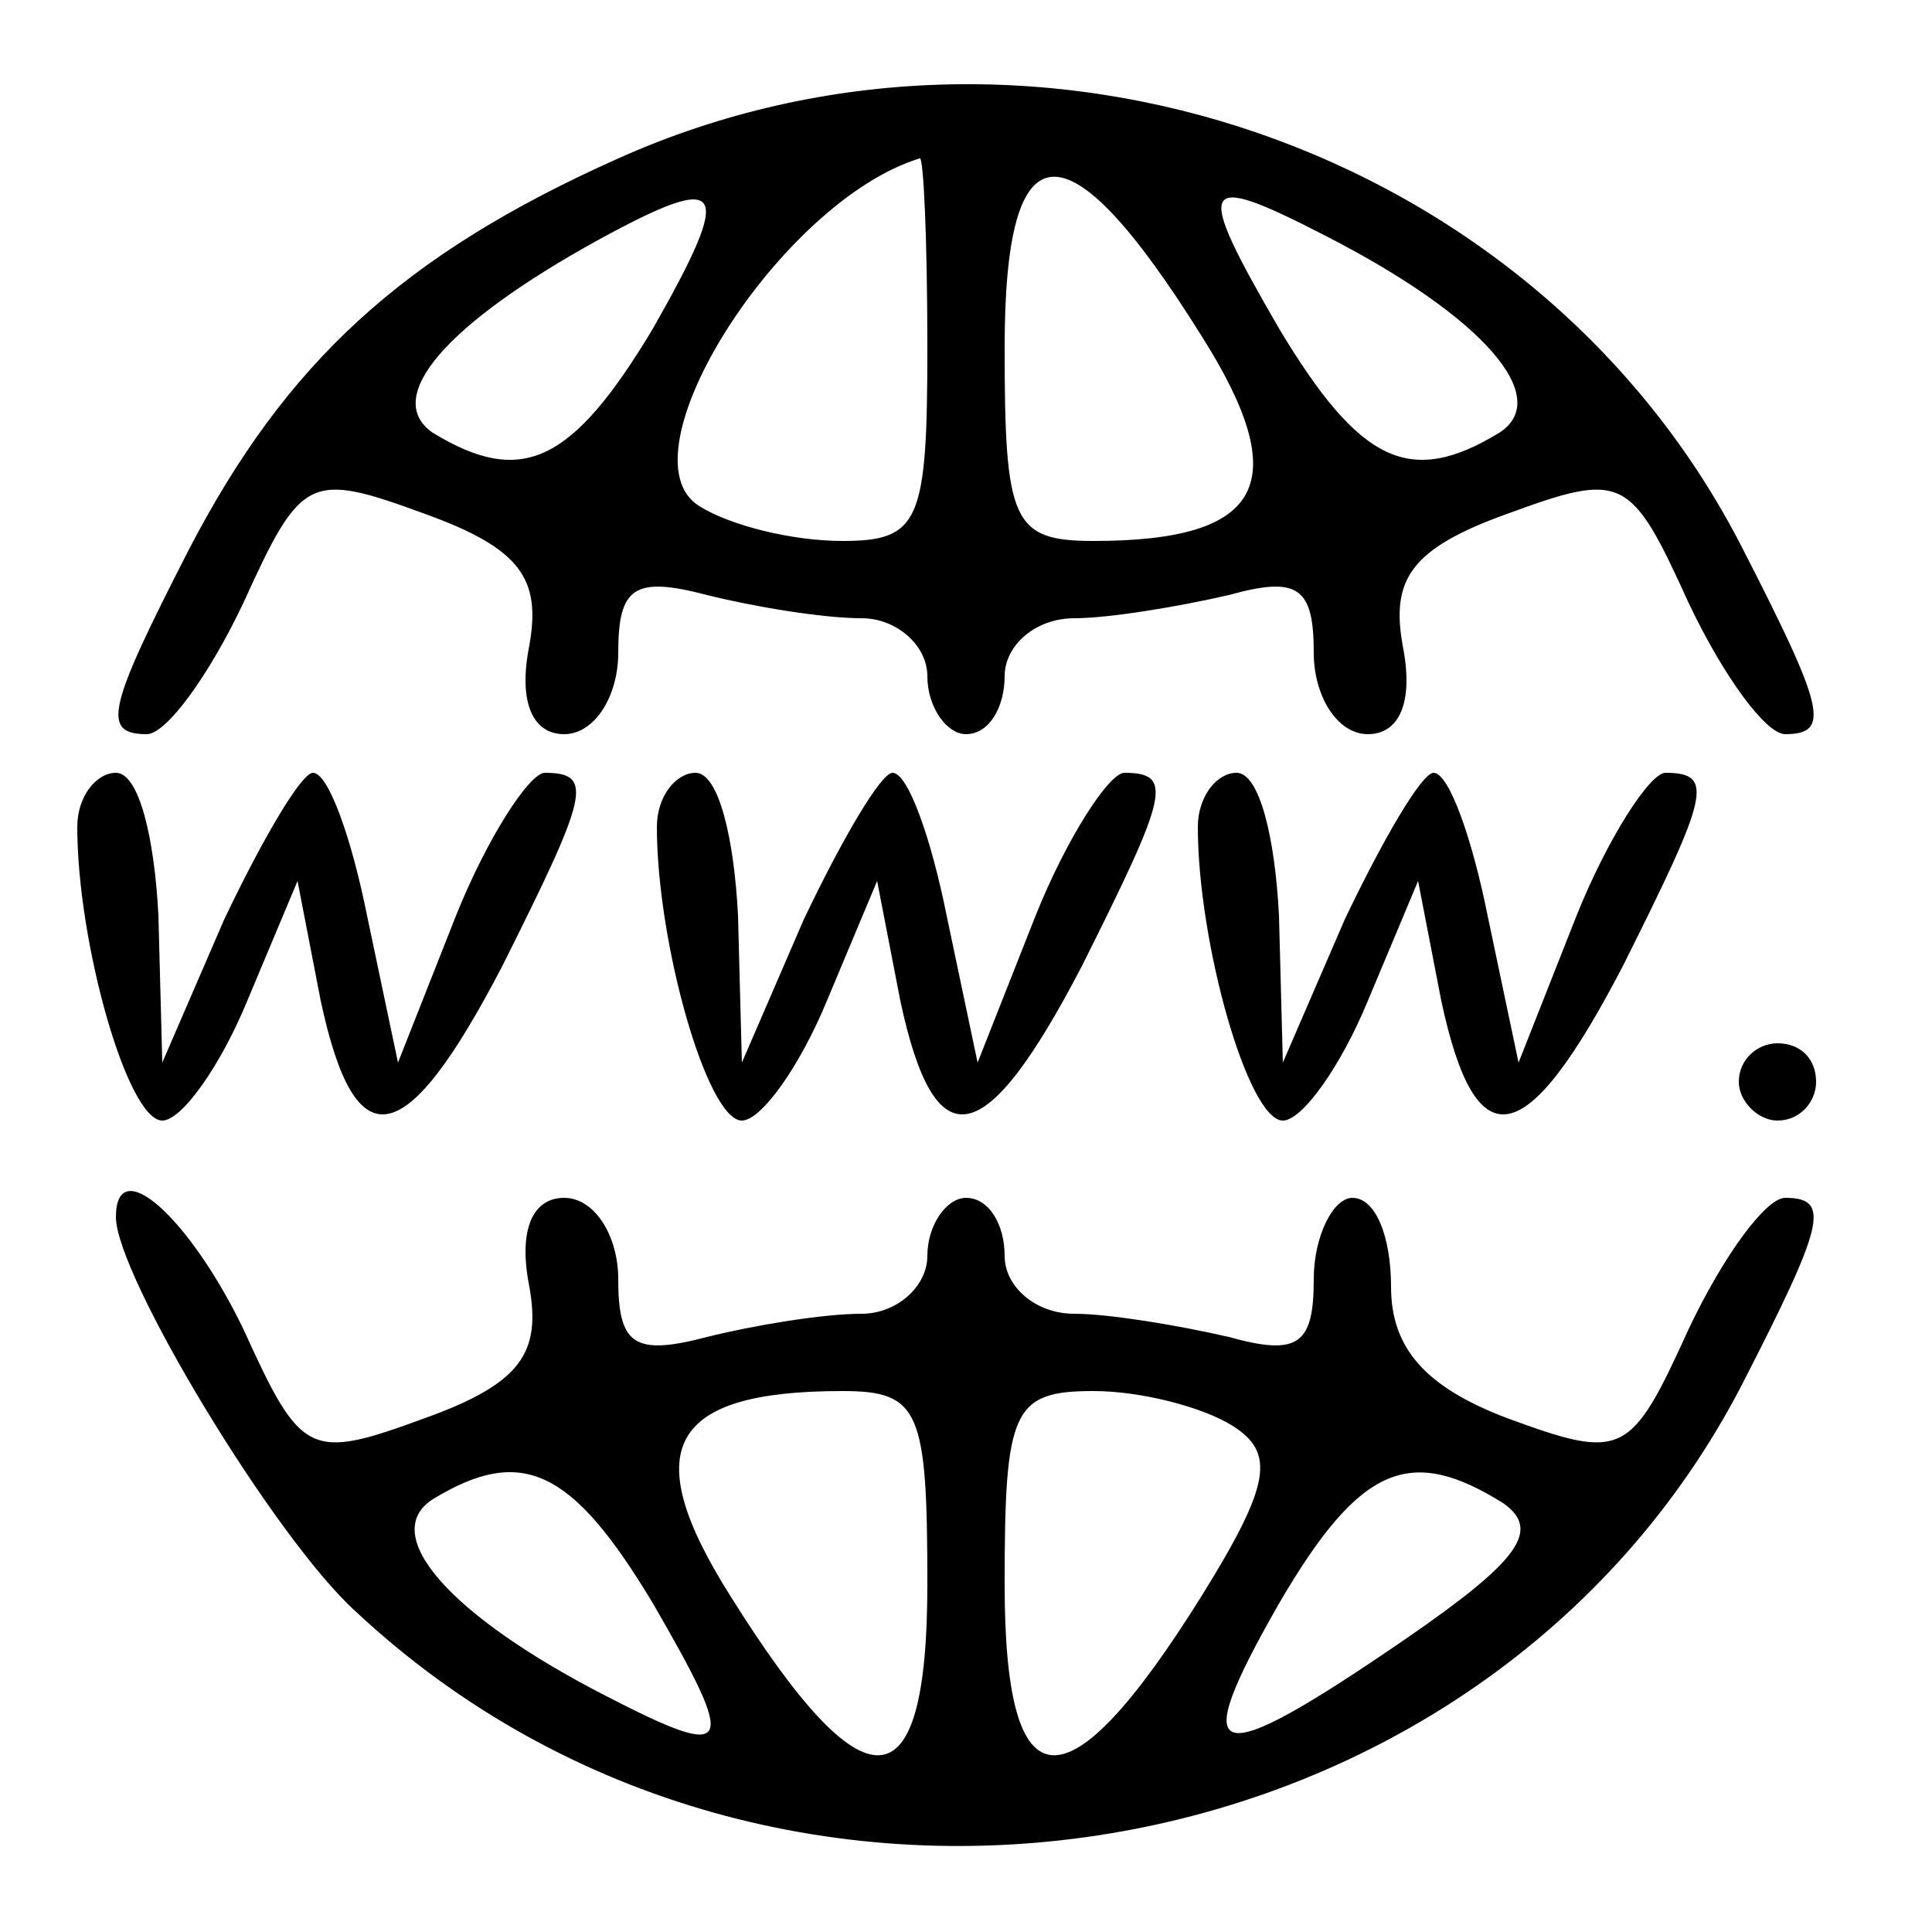
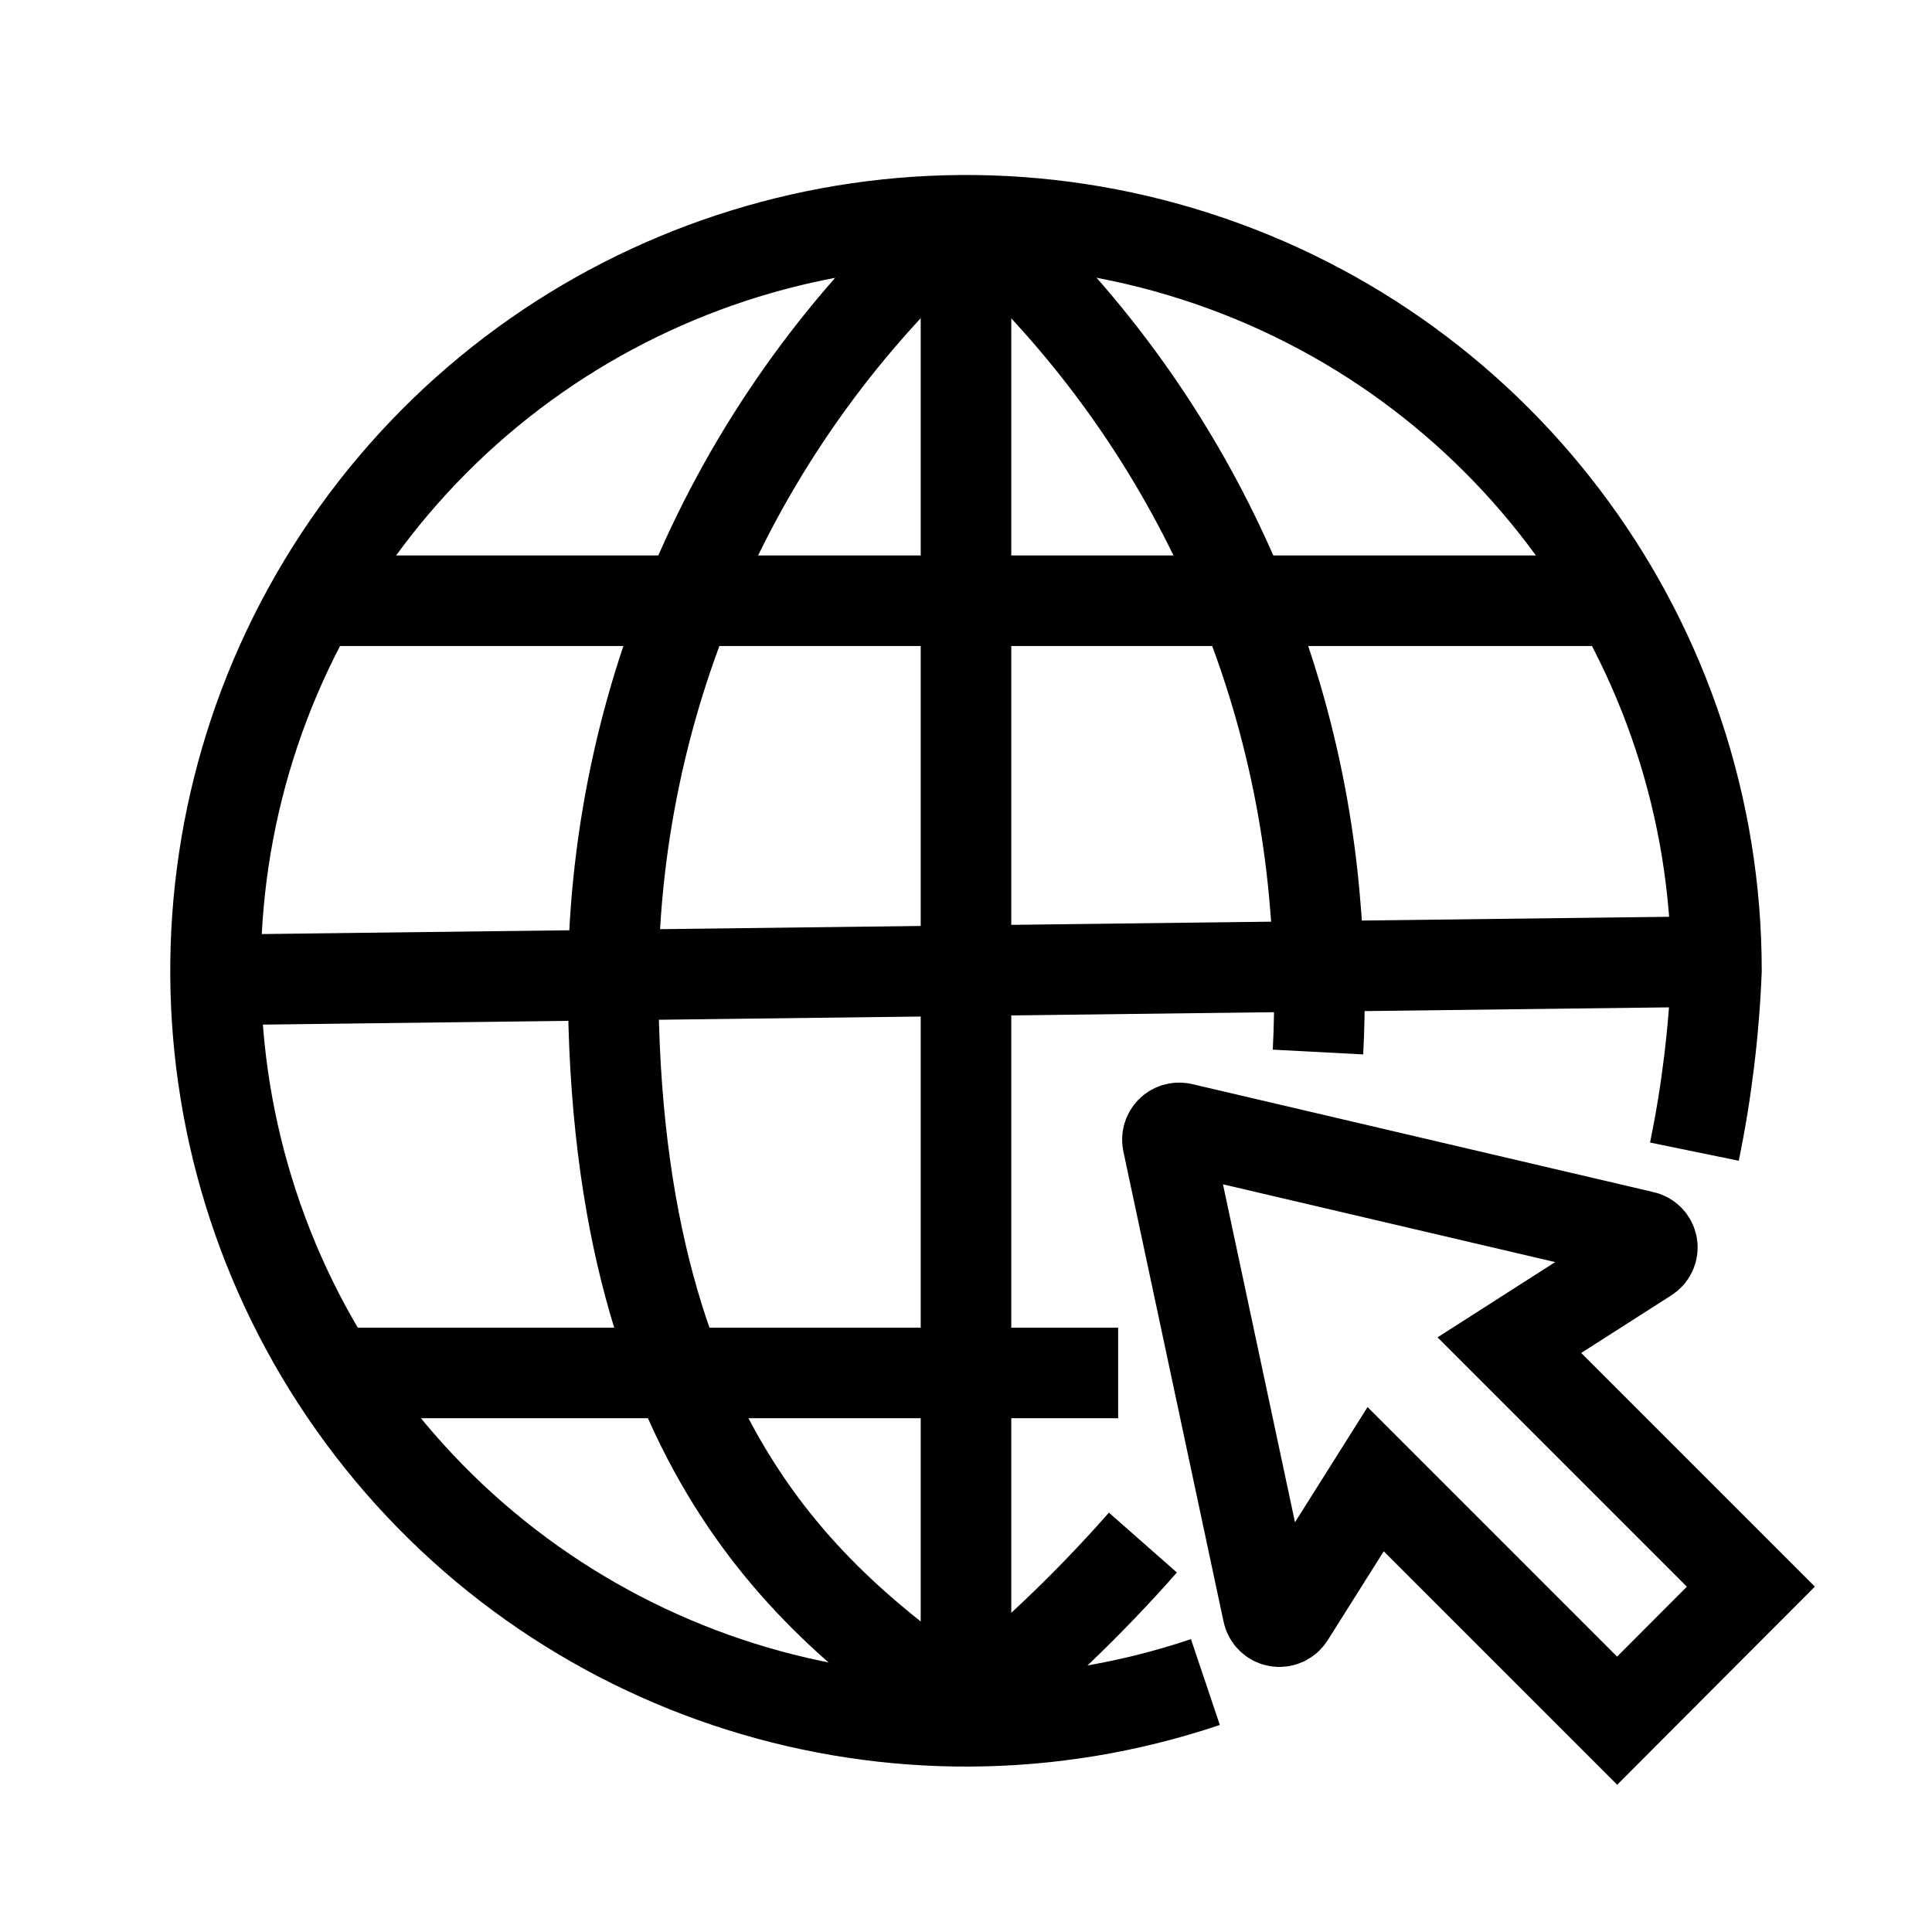
- <svg xmlns="http://www.w3.org/2000/svg" version="1.0" width="50pt" height="50pt" viewBox="0 0 50 50" preserveAspectRatio="xMidYMid meet">
-   <g transform="translate(0,50) scale(0.1,-0.1)" fill="#000000" stroke="none">
-     <path d="M160 459 c-56 -25 -86 -53 -111 -101 -21 -41 -23 -48 -11 -48 5 0 16 15 25 34 15 33 17 34 47 23 25 -9 30 -17 27 -34 -3 -15 1 -23 9 -23 8 0 14 10 14 21 0 17 4 20 23 15 12 -3 30 -6 40 -6 9 0 17 -7 17 -15 0 -8 5 -15 10 -15 6 0 10 7 10 15 0 8 8 15 18 15 9 0 27 3 40 6 18 5 22 2 22 -15 0 -11 6 -21 14 -21 8 0 12 8 9 23 -3 17 2 25 27 34 30 11 32 10 47 -23 9 -19 20 -34 25 -34 12 0 10 7 -11 48 -53 104 -184 149 -291 101z m80 -49 c0 -45 -2 -50 -22 -50 -13 0 -29 4 -37 9 -21 13 21 79 57 90 1 1 2 -21 2 -49z m71 3 c24 -38 16 -53 -28 -53 -21 0 -23 5 -23 50 0 58 16 59 51 3z m-142 2 c-21 -35 -34 -41 -57 -27 -13 9 3 28 43 50 33 18 35 14 14 -23z m174 24 c41 -21 59 -42 45 -51 -23 -14 -36 -8 -57 27 -22 38 -21 41 12 24z" />
-     <path d="M20 286 c0 -30 13 -76 22 -76 5 0 15 14 22 31 l13 31 6 -31 c9 -42 22 -39 47 9 22 44 24 50 11 50 -4 0 -15 -17 -23 -37 l-15 -38 -8 38 c-4 20 -10 37 -14 37 -3 0 -13 -17 -23 -38 l-16 -37 -1 38 c-1 20 -5 37 -11 37 -5 0 -10 -6 -10 -14z" />
-     <path d="M170 286 c0 -30 13 -76 22 -76 5 0 15 14 22 31 l13 31 6 -31 c9 -42 22 -39 47 9 22 44 24 50 11 50 -4 0 -15 -17 -23 -37 l-15 -38 -8 38 c-4 20 -10 37 -14 37 -3 0 -13 -17 -23 -38 l-16 -37 -1 38 c-1 20 -5 37 -11 37 -5 0 -10 -6 -10 -14z" />
-     <path d="M310 286 c0 -30 13 -76 22 -76 5 0 15 14 22 31 l13 31 6 -31 c9 -42 22 -39 47 9 22 44 24 50 11 50 -4 0 -15 -17 -23 -37 l-15 -38 -8 38 c-4 20 -10 37 -14 37 -3 0 -13 -17 -23 -38 l-16 -37 -1 38 c-1 20 -5 37 -11 37 -5 0 -10 -6 -10 -14z" />
-     <path d="M450 220 c0 -5 5 -10 10 -10 6 0 10 5 10 10 0 6 -4 10 -10 10 -5 0 -10 -4 -10 -10z" />
-     <path d="M30 185 c0 -15 41 -83 62 -102 109 -102 292 -71 359 59 21 41 23 48 11 48 -5 0 -16 -15 -25 -34 -15 -33 -17 -34 -47 -23 -21 8 -30 18 -30 34 0 13 -4 23 -10 23 -5 0 -10 -10 -10 -21 0 -17 -4 -20 -22 -15 -13 3 -31 6 -40 6 -10 0 -18 7 -18 15 0 8 -4 15 -10 15 -5 0 -10 -7 -10 -15 0 -8 -8 -15 -17 -15 -10 0 -28 -3 -40 -6 -19 -5 -23 -2 -23 15 0 11 -6 21 -14 21 -8 0 -12 -8 -9 -23 3 -17 -2 -25 -27 -34 -30 -11 -32 -10 -47 23 -14 29 -33 46 -33 29z m210 -95 c0 -58 -16 -59 -51 -3 -24 38 -16 53 29 53 20 0 22 -5 22 -50z m79 41 c11 -7 10 -15 -8 -44 -35 -56 -51 -55 -51 3 0 45 2 50 23 50 12 0 28 -4 36 -9z m-150 -46 c22 -38 21 -41 -12 -24 -41 21 -59 42 -45 51 23 14 36 8 57 -27z m220 26 c10 -7 4 -15 -25 -35 -51 -35 -57 -33 -33 9 21 36 34 41 58 26z" />
+ <svg xmlns="http://www.w3.org/2000/svg" width="800px" height="800px" viewBox="0 0 64 64" stroke-width="3" stroke="#000000" fill="none">
+   <g id="SVGRepo_bgCarrier" stroke-width="0" />
+   <g id="SVGRepo_tracerCarrier" stroke-linecap="round" stroke-linejoin="round" />
+   <g id="SVGRepo_iconCarrier">
+     <path d="M39.93,55.72A24.86,24.86,0,1,1,56.86,32.15a37.24,37.24,0,0,1-.73,6" />
+     <path d="M37.86,51.1A47,47,0,0,1,32,56.7" />
+     <path d="M32,7A34.14,34.14,0,0,1,43.57,30a34.07,34.07,0,0,1,.09,4.85" />
+     <path d="M32,7A34.09,34.09,0,0,0,20.31,32.46c0,16.2,7.28,21,11.66,24.24" />
+     <line x1="10.37" y1="19.9" x2="53.75" y2="19.9" />
+     <line x1="32" y1="6.99" x2="32" y2="56.7" />
+     <line x1="11.05" y1="45.48" x2="37.04" y2="45.48" />
+     <line x1="7.14" y1="32.46" x2="56.86" y2="31.85" />
+     <path d="M53.57,57,58,52.56l-8-8,4.55-2.91a.38.38,0,0,0-.12-.7L39.14,37.37a.39.39,0,0,0-.46.46L42,53.41a.39.39,0,0,0,.71.13L45.57,49Z" />
  </g>
</svg>
